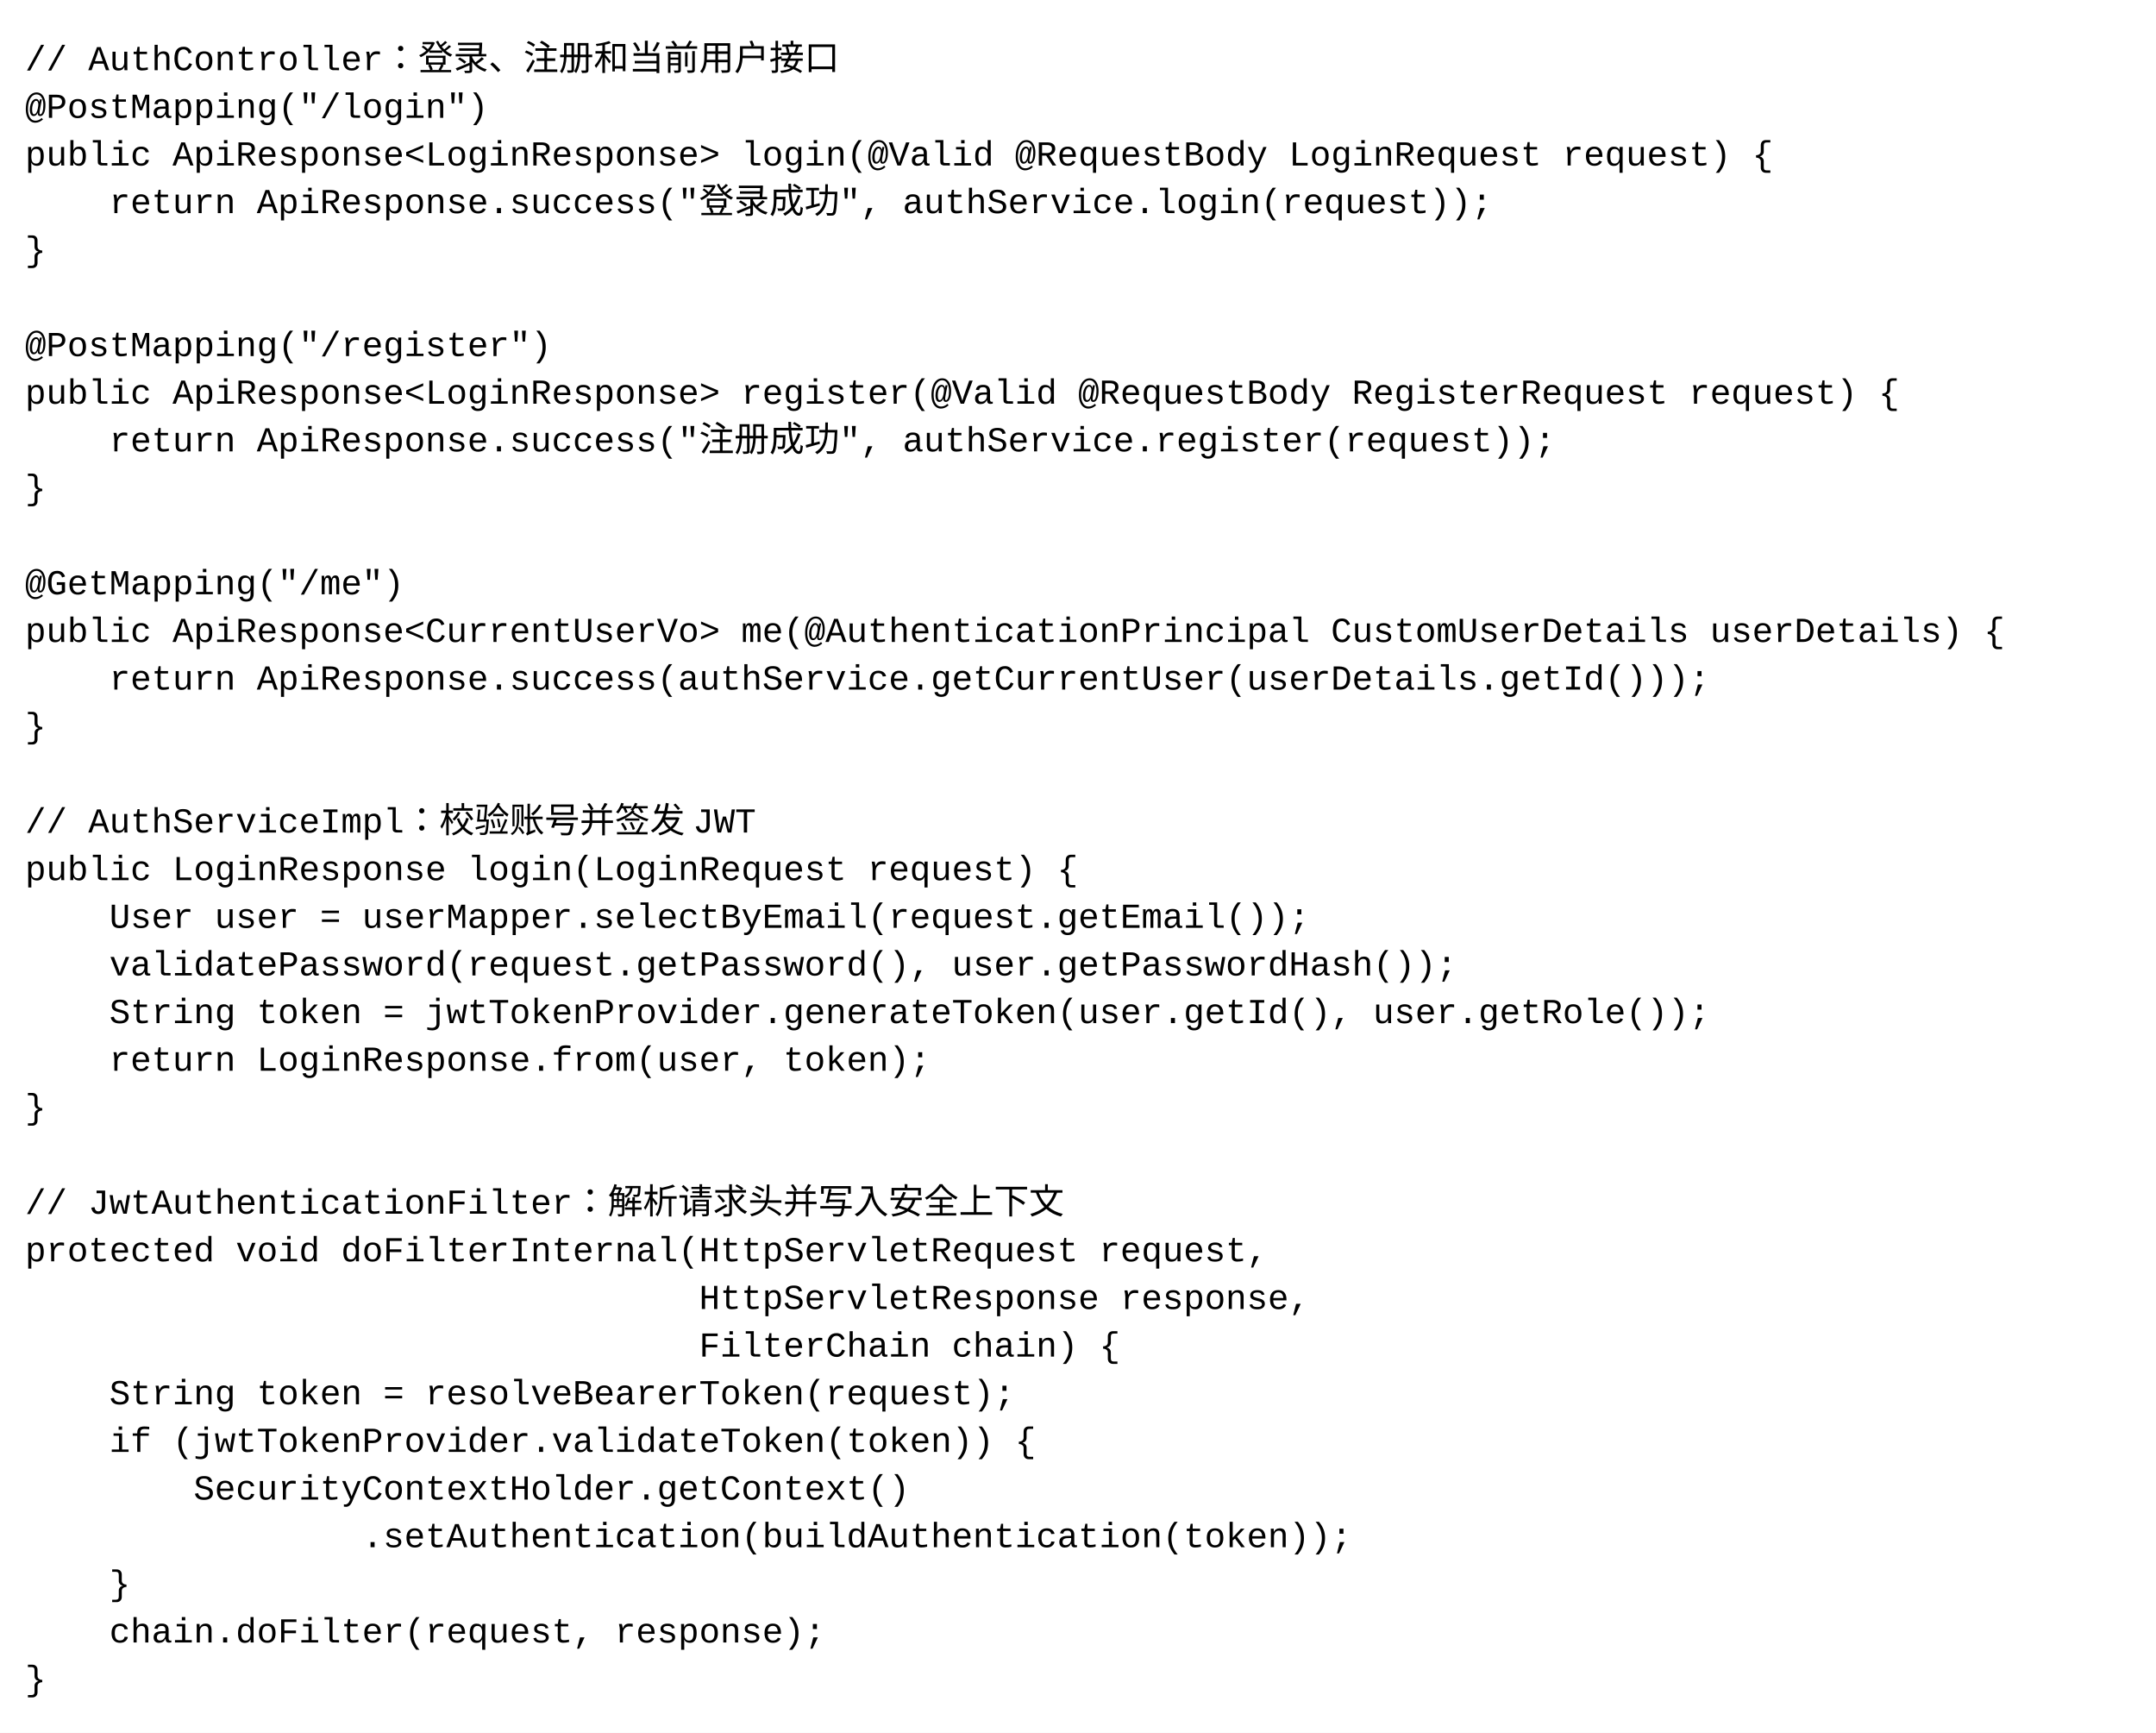
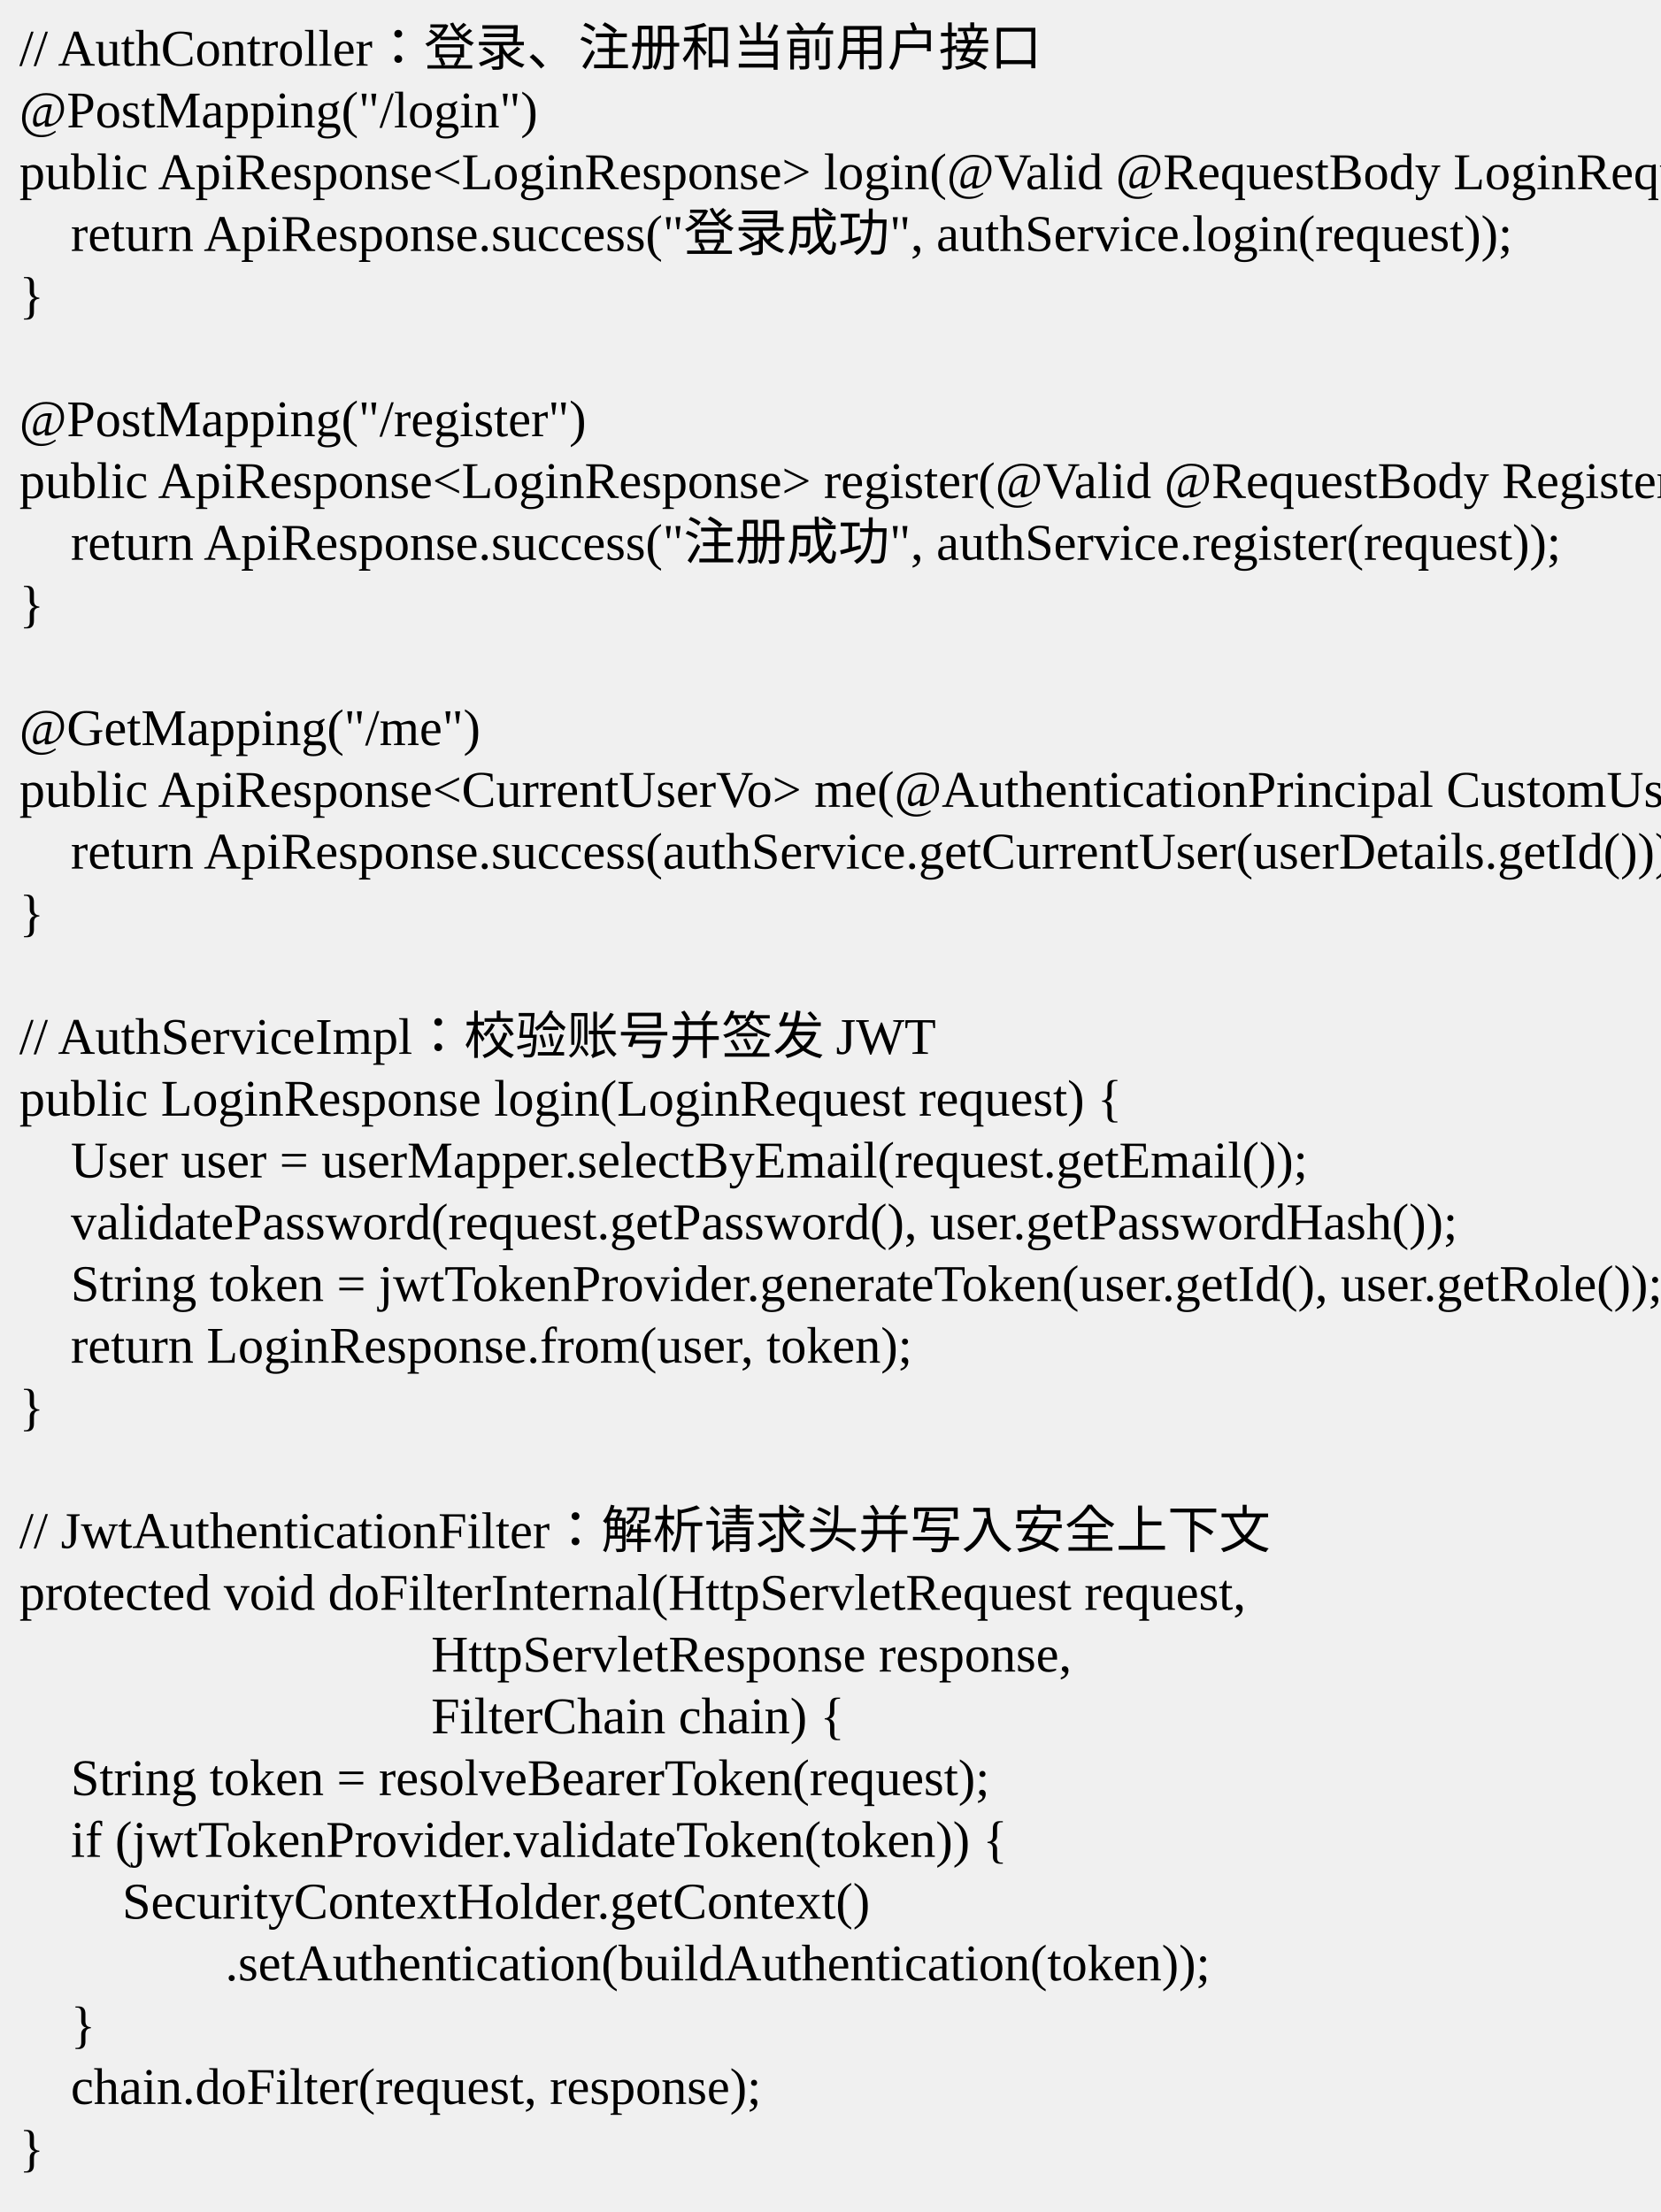
- <svg xmlns="http://www.w3.org/2000/svg" width="860" height="691" viewBox="0 0 860 691">
-   <rect x="0" y="0" width="860" height="691" fill="white" />
-   <g font-family="Menlo, Monaco, Consolas, Courier New, monospace" font-size="14px">
-     <text x="10" y="28" xml:space="preserve">// AuthController：登录、注册和当前用户接口</text>
-     <text x="10" y="47" xml:space="preserve">@PostMapping("/login")</text>
-     <text x="10" y="66" xml:space="preserve">public ApiResponse&lt;LoginResponse&gt; login(@Valid @RequestBody LoginRequest request) {</text>
-     <text x="10" y="85" xml:space="preserve">    return ApiResponse.success("登录成功", authService.login(request));</text>
-     <text x="10" y="104" xml:space="preserve">}</text>
-     <text x="10" y="123" xml:space="preserve" />
-     <text x="10" y="142" xml:space="preserve">@PostMapping("/register")</text>
-     <text x="10" y="161" xml:space="preserve">public ApiResponse&lt;LoginResponse&gt; register(@Valid @RequestBody RegisterRequest request) {</text>
-     <text x="10" y="180" xml:space="preserve">    return ApiResponse.success("注册成功", authService.register(request));</text>
-     <text x="10" y="199" xml:space="preserve">}</text>
-     <text x="10" y="218" xml:space="preserve" />
-     <text x="10" y="237" xml:space="preserve">@GetMapping("/me")</text>
-     <text x="10" y="256" xml:space="preserve">public ApiResponse&lt;CurrentUserVo&gt; me(@AuthenticationPrincipal CustomUserDetails userDetails) {</text>
-     <text x="10" y="275" xml:space="preserve">    return ApiResponse.success(authService.getCurrentUser(userDetails.getId()));</text>
-     <text x="10" y="294" xml:space="preserve">}</text>
-     <text x="10" y="313" xml:space="preserve" />
-     <text x="10" y="332" xml:space="preserve">// AuthServiceImpl：校验账号并签发 JWT</text>
-     <text x="10" y="351" xml:space="preserve">public LoginResponse login(LoginRequest request) {</text>
-     <text x="10" y="370" xml:space="preserve">    User user = userMapper.selectByEmail(request.getEmail());</text>
-     <text x="10" y="389" xml:space="preserve">    validatePassword(request.getPassword(), user.getPasswordHash());</text>
-     <text x="10" y="408" xml:space="preserve">    String token = jwtTokenProvider.generateToken(user.getId(), user.getRole());</text>
-     <text x="10" y="427" xml:space="preserve">    return LoginResponse.from(user, token);</text>
-     <text x="10" y="446" xml:space="preserve">}</text>
-     <text x="10" y="465" xml:space="preserve" />
-     <text x="10" y="484" xml:space="preserve">// JwtAuthenticationFilter：解析请求头并写入安全上下文</text>
-     <text x="10" y="503" xml:space="preserve">protected void doFilterInternal(HttpServletRequest request,</text>
-     <text x="10" y="522" xml:space="preserve">                                HttpServletResponse response,</text>
-     <text x="10" y="541" xml:space="preserve">                                FilterChain chain) {</text>
-     <text x="10" y="560" xml:space="preserve">    String token = resolveBearerToken(request);</text>
-     <text x="10" y="579" xml:space="preserve">    if (jwtTokenProvider.validateToken(token)) {</text>
-     <text x="10" y="598" xml:space="preserve">        SecurityContextHolder.getContext()</text>
-     <text x="10" y="617" xml:space="preserve">                .setAuthentication(buildAuthentication(token));</text>
-     <text x="10" y="636" xml:space="preserve">    }</text>
-     <text x="10" y="655" xml:space="preserve">    chain.doFilter(request, response);</text>
-     <text x="10" y="674" xml:space="preserve">}</text>
+ <svg xmlns="http://www.w3.org/2000/svg" width="860" height="1146" viewBox="0 0 860 1146">
+   <g font-family="Times New Roman" font-size="20pt">
+     <text x="10" y="34" xml:space="preserve">// AuthController：登录、注册和当前用户接口</text>
+     <text x="10" y="66" xml:space="preserve">@PostMapping("/login")</text>
+     <text x="10" y="98" xml:space="preserve">public ApiResponse&lt;LoginResponse&gt; login(@Valid @RequestBody LoginRequest request) {</text>
+     <text x="10" y="130" xml:space="preserve">    return ApiResponse.success("登录成功", authService.login(request));</text>
+     <text x="10" y="162" xml:space="preserve">}</text>
+     <text x="10" y="194" xml:space="preserve" />
+     <text x="10" y="226" xml:space="preserve">@PostMapping("/register")</text>
+     <text x="10" y="258" xml:space="preserve">public ApiResponse&lt;LoginResponse&gt; register(@Valid @RequestBody RegisterRequest request) {</text>
+     <text x="10" y="290" xml:space="preserve">    return ApiResponse.success("注册成功", authService.register(request));</text>
+     <text x="10" y="322" xml:space="preserve">}</text>
+     <text x="10" y="354" xml:space="preserve" />
+     <text x="10" y="386" xml:space="preserve">@GetMapping("/me")</text>
+     <text x="10" y="418" xml:space="preserve">public ApiResponse&lt;CurrentUserVo&gt; me(@AuthenticationPrincipal CustomUserDetails userDetails) {</text>
+     <text x="10" y="450" xml:space="preserve">    return ApiResponse.success(authService.getCurrentUser(userDetails.getId()));</text>
+     <text x="10" y="482" xml:space="preserve">}</text>
+     <text x="10" y="514" xml:space="preserve" />
+     <text x="10" y="546" xml:space="preserve">// AuthServiceImpl：校验账号并签发 JWT</text>
+     <text x="10" y="578" xml:space="preserve">public LoginResponse login(LoginRequest request) {</text>
+     <text x="10" y="610" xml:space="preserve">    User user = userMapper.selectByEmail(request.getEmail());</text>
+     <text x="10" y="642" xml:space="preserve">    validatePassword(request.getPassword(), user.getPasswordHash());</text>
+     <text x="10" y="674" xml:space="preserve">    String token = jwtTokenProvider.generateToken(user.getId(), user.getRole());</text>
+     <text x="10" y="706" xml:space="preserve">    return LoginResponse.from(user, token);</text>
+     <text x="10" y="738" xml:space="preserve">}</text>
+     <text x="10" y="770" xml:space="preserve" />
+     <text x="10" y="802" xml:space="preserve">// JwtAuthenticationFilter：解析请求头并写入安全上下文</text>
+     <text x="10" y="834" xml:space="preserve">protected void doFilterInternal(HttpServletRequest request,</text>
+     <text x="10" y="866" xml:space="preserve">                                HttpServletResponse response,</text>
+     <text x="10" y="898" xml:space="preserve">                                FilterChain chain) {</text>
+     <text x="10" y="930" xml:space="preserve">    String token = resolveBearerToken(request);</text>
+     <text x="10" y="962" xml:space="preserve">    if (jwtTokenProvider.validateToken(token)) {</text>
+     <text x="10" y="994" xml:space="preserve">        SecurityContextHolder.getContext()</text>
+     <text x="10" y="1026" xml:space="preserve">                .setAuthentication(buildAuthentication(token));</text>
+     <text x="10" y="1058" xml:space="preserve">    }</text>
+     <text x="10" y="1090" xml:space="preserve">    chain.doFilter(request, response);</text>
+     <text x="10" y="1122" xml:space="preserve">}</text>
  </g>
</svg>
